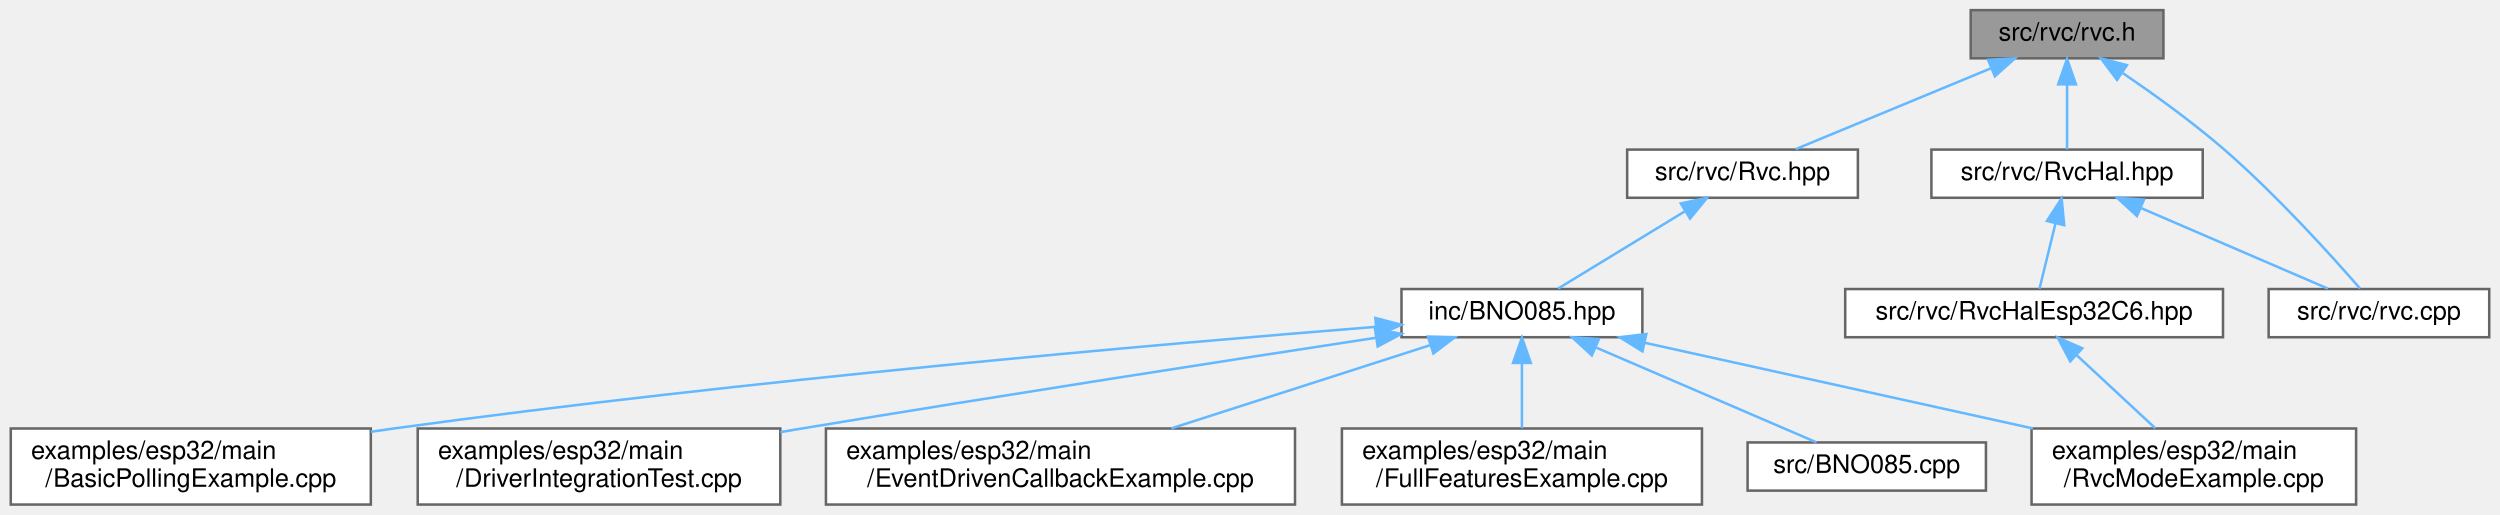
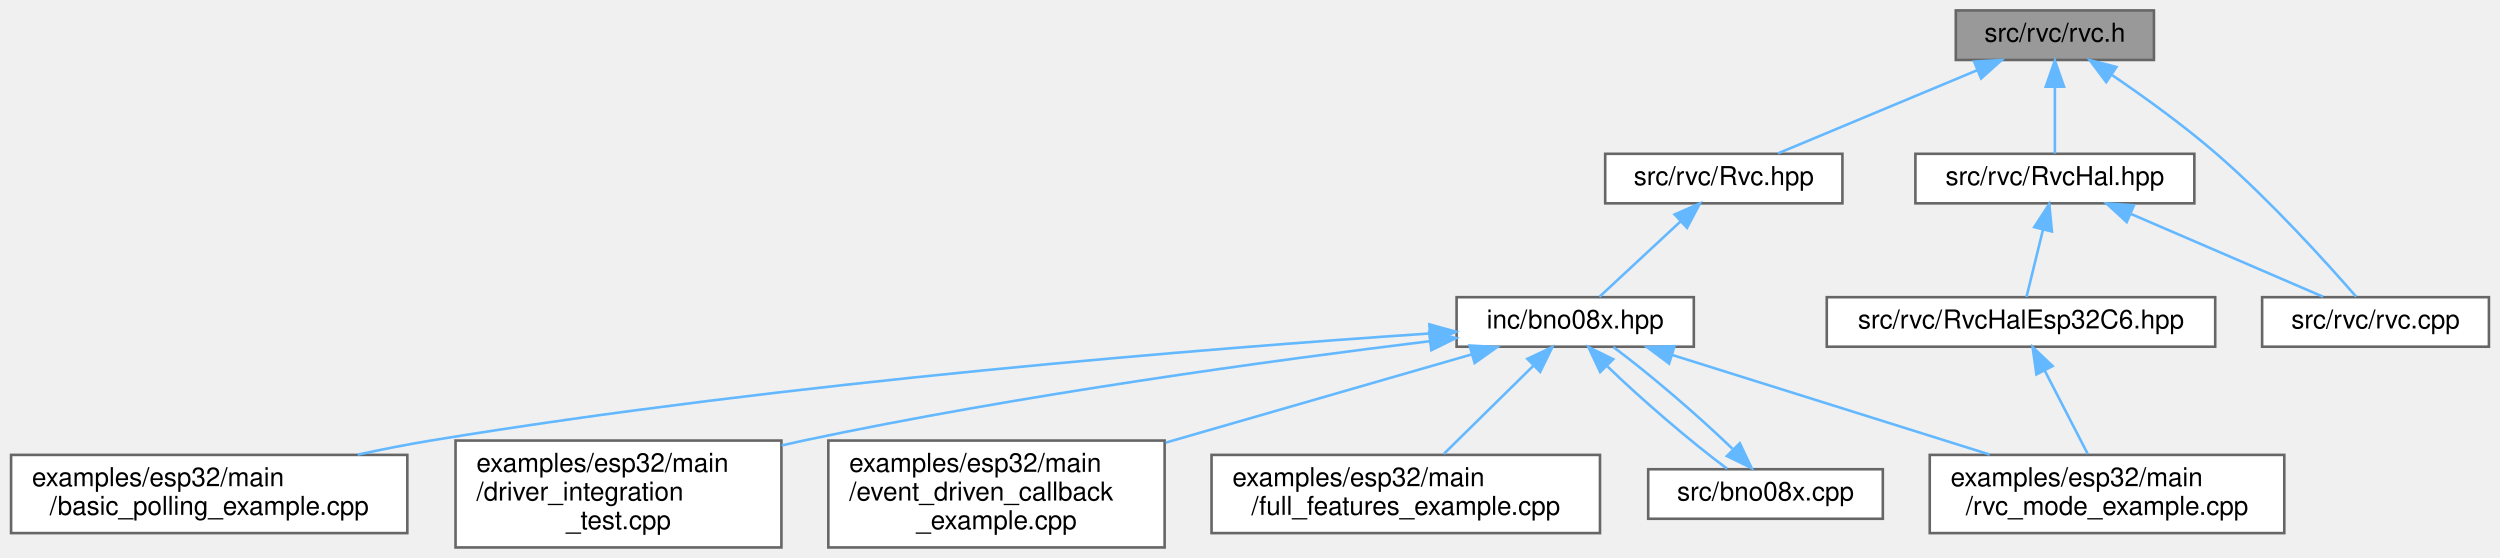
- <svg xmlns="http://www.w3.org/2000/svg" xmlns:xlink="http://www.w3.org/1999/xlink" width="986pt" height="203pt" viewBox="0.00 0.00 985.50 203.00">
-   <g id="graph0" class="graph" transform="scale(1 1) rotate(0) translate(4 199)">
+ <svg xmlns="http://www.w3.org/2000/svg" xmlns:xlink="http://www.w3.org/1999/xlink" width="959pt" height="214pt" viewBox="0.00 0.00 958.50 214.00">
+   <g id="graph0" class="graph" transform="scale(1 1) rotate(0) translate(4 210)">
    <g id="Node000001" class="node">
      <g id="a_Node000001">
        <a xlink:title=" ">
-           <polygon fill="#999999" stroke="#666666" points="849,-195 773,-195 773,-176 849,-176 849,-195" />
-           <text text-anchor="middle" x="811" y="-183" font-family="Helvetica,sans-Serif" font-size="10.00">src/rvc/rvc.h</text>
+           <polygon fill="#999999" stroke="#666666" points="822,-206 746,-206 746,-187 822,-187 822,-206" />
+           <text text-anchor="middle" x="784" y="-194" font-family="Helvetica,sans-Serif" font-size="10.00">src/rvc/rvc.h</text>
        </a>
      </g>
    </g>
    <g id="Node000002" class="node">
      <g id="a_Node000002">
        <a xlink:href="Rvc_8hpp.html" target="_top" xlink:title=" ">
-           <polygon fill="white" stroke="#666666" points="728.5,-140 637.5,-140 637.5,-121 728.5,-121 728.5,-140" />
-           <text text-anchor="middle" x="683" y="-128" font-family="Helvetica,sans-Serif" font-size="10.00">src/rvc/Rvc.hpp</text>
+           <polygon fill="white" stroke="#666666" points="702.5,-151 611.5,-151 611.5,-132 702.5,-132 702.5,-151" />
+           <text text-anchor="middle" x="657" y="-139" font-family="Helvetica,sans-Serif" font-size="10.00">src/rvc/Rvc.hpp</text>
        </a>
      </g>
    </g>
    <g id="edge1_Node000001_Node000002" class="edge">
      <g id="a_edge1_Node000001_Node000002">
        <a xlink:title=" ">
-           <path fill="none" stroke="#63b8ff" d="M780.88,-172.03C757.21,-162.23 724.85,-148.83 703.94,-140.17" />
-           <polygon fill="#63b8ff" stroke="#63b8ff" points="779.86,-175.39 790.43,-175.98 782.53,-168.93 779.86,-175.39" />
+           <path fill="none" stroke="#63b8ff" d="M754.12,-183.03C730.63,-173.23 698.53,-159.83 677.78,-151.17" />
+           <polygon fill="#63b8ff" stroke="#63b8ff" points="753.02,-186.36 763.6,-186.98 755.71,-179.9 753.02,-186.36" />
        </a>
      </g>
    </g>
    <g id="Node000010" class="node">
      <g id="a_Node000010">
        <a xlink:href="RvcHal_8hpp.html" target="_top" xlink:title=" ">
-           <polygon fill="white" stroke="#666666" points="864.5,-140 757.5,-140 757.5,-121 864.5,-121 864.5,-140" />
-           <text text-anchor="middle" x="811" y="-128" font-family="Helvetica,sans-Serif" font-size="10.00">src/rvc/RvcHal.hpp</text>
-         </a>
-       </g>
-     </g>
-     <g id="edge9_Node000001_Node000010" class="edge">
-       <g id="a_edge9_Node000001_Node000010">
-         <a xlink:title=" ">
-           <path fill="none" stroke="#63b8ff" d="M811,-165.66C811,-156.93 811,-146.99 811,-140.09" />
-           <polygon fill="#63b8ff" stroke="#63b8ff" points="807.5,-165.75 811,-175.75 814.5,-165.75 807.5,-165.75" />
+           <polygon fill="white" stroke="#666666" points="837.5,-151 730.5,-151 730.5,-132 837.5,-132 837.5,-151" />
+           <text text-anchor="middle" x="784" y="-139" font-family="Helvetica,sans-Serif" font-size="10.00">src/rvc/RvcHal.hpp</text>
+         </a>
+       </g>
+     </g>
+     <g id="edge10_Node000001_Node000010" class="edge">
+       <g id="a_edge10_Node000001_Node000010">
+         <a xlink:title=" ">
+           <path fill="none" stroke="#63b8ff" d="M784,-176.66C784,-167.93 784,-157.99 784,-151.09" />
+           <polygon fill="#63b8ff" stroke="#63b8ff" points="780.5,-176.75 784,-186.75 787.5,-176.75 780.5,-176.75" />
        </a>
      </g>
    </g>
    <g id="Node000012" class="node">
      <g id="a_Node000012">
        <a xlink:href="rvc_8cpp.html" target="_top" xlink:title=" ">
-           <polygon fill="white" stroke="#666666" points="977.5,-85 890.5,-85 890.5,-66 977.5,-66 977.5,-85" />
-           <text text-anchor="middle" x="934" y="-73" font-family="Helvetica,sans-Serif" font-size="10.00">src/rvc/rvc.cpp</text>
-         </a>
-       </g>
-     </g>
-     <g id="edge13_Node000001_Node000012" class="edge">
-       <g id="a_edge13_Node000001_Node000012">
-         <a xlink:title=" ">
-           <path fill="none" stroke="#63b8ff" d="M832.99,-170.17C845.19,-161.87 860.39,-150.92 873,-140 893.8,-121.98 915.5,-97.91 926.56,-85.2" />
-           <polygon fill="#63b8ff" stroke="#63b8ff" points="830.71,-167.48 824.35,-175.96 834.6,-173.3 830.71,-167.48" />
+           <polygon fill="white" stroke="#666666" points="950.5,-96 863.5,-96 863.5,-77 950.5,-77 950.5,-96" />
+           <text text-anchor="middle" x="907" y="-84" font-family="Helvetica,sans-Serif" font-size="10.00">src/rvc/rvc.cpp</text>
+         </a>
+       </g>
+     </g>
+     <g id="edge14_Node000001_Node000012" class="edge">
+       <g id="a_edge14_Node000001_Node000012">
+         <a xlink:title=" ">
+           <path fill="none" stroke="#63b8ff" d="M805.99,-181.17C818.19,-172.87 833.39,-161.92 846,-151 866.8,-132.98 888.5,-108.91 899.56,-96.2" />
+           <polygon fill="#63b8ff" stroke="#63b8ff" points="803.71,-178.48 797.35,-186.96 807.6,-184.3 803.71,-178.48" />
        </a>
      </g>
    </g>
    <g id="Node000003" class="node">
      <g id="a_Node000003">
-         <a xlink:href="BNO085_8hpp.html" target="_top" xlink:title="High level C++ interface for the BNO08x IMU family.">
-           <polygon fill="white" stroke="#666666" points="643.5,-85 548.5,-85 548.5,-66 643.5,-66 643.5,-85" />
-           <text text-anchor="middle" x="596" y="-73" font-family="Helvetica,sans-Serif" font-size="10.00">inc/BNO085.hpp</text>
+         <a xlink:href="bno08x_8hpp.html" target="_top" xlink:title="High level C++ interface for the BNO08x IMU family.">
+           <polygon fill="white" stroke="#666666" points="645.5,-96 554.5,-96 554.5,-77 645.5,-77 645.5,-96" />
+           <text text-anchor="middle" x="600" y="-84" font-family="Helvetica,sans-Serif" font-size="10.00">inc/bno08x.hpp</text>
        </a>
      </g>
    </g>
    <g id="edge2_Node000002_Node000003" class="edge">
      <g id="a_edge2_Node000002_Node000003">
        <a xlink:title=" ">
-           <path fill="none" stroke="#63b8ff" d="M660.34,-115.7C644.49,-106.04 623.81,-93.44 610.23,-85.17" />
-           <polygon fill="#63b8ff" stroke="#63b8ff" points="658.66,-118.77 669.02,-120.98 662.3,-112.79 658.66,-118.77" />
+           <path fill="none" stroke="#63b8ff" d="M640.38,-125.04C630.27,-115.64 617.72,-103.98 609.32,-96.17" />
+           <polygon fill="#63b8ff" stroke="#63b8ff" points="638.14,-127.74 647.84,-131.98 642.9,-122.61 638.14,-127.74" />
        </a>
      </g>
    </g>
    <g id="Node000004" class="node">
      <g id="a_Node000004">
-         <a xlink:href="BasicPollingExample_8cpp.html" target="_top" xlink:title="Basic polling mode example with orientation and linear acceleration.">
-           <polygon fill="white" stroke="#666666" points="142,-30 0,-30 0,0 142,0 142,-30" />
-           <text text-anchor="start" x="8" y="-18" font-family="Helvetica,sans-Serif" font-size="10.00">examples/esp32/main</text>
-           <text text-anchor="middle" x="71" y="-7" font-family="Helvetica,sans-Serif" font-size="10.00">/BasicPollingExample.cpp</text>
+         <a xlink:href="basic__polling__example_8cpp.html" target="_top" xlink:title="Basic polling mode example with orientation and linear acceleration.">
+           <polygon fill="white" stroke="#666666" points="152,-35.5 0,-35.5 0,-5.5 152,-5.5 152,-35.5" />
+           <text text-anchor="start" x="8" y="-23.5" font-family="Helvetica,sans-Serif" font-size="10.00">examples/esp32/main</text>
+           <text text-anchor="middle" x="76" y="-12.5" font-family="Helvetica,sans-Serif" font-size="10.00">/basic_polling_example.cpp</text>
        </a>
      </g>
    </g>
    <g id="edge3_Node000003_Node000004" class="edge">
      <g id="a_edge3_Node000003_Node000004">
        <a xlink:title=" ">
-           <path fill="none" stroke="#63b8ff" d="M538.23,-70.09C453.2,-63.29 289.45,-49.01 151,-30 148.07,-29.6 145.08,-29.17 142.06,-28.71" />
-           <polygon fill="#63b8ff" stroke="#63b8ff" points="538.2,-73.6 548.45,-70.9 538.75,-66.62 538.2,-73.6" />
+           <path fill="none" stroke="#63b8ff" d="M544.2,-82.08C460.53,-76.44 297.78,-63.53 161,-41 151.89,-39.5 142.29,-37.61 132.96,-35.59" />
+           <polygon fill="#63b8ff" stroke="#63b8ff" points="544.04,-85.58 554.25,-82.75 544.5,-78.59 544.04,-85.58" />
        </a>
      </g>
    </g>
    <g id="Node000005" class="node">
      <g id="a_Node000005">
-         <a xlink:href="DriverIntegrationTest_8cpp.html" target="_top" xlink:title="Comprehensive Integration Test Suite for BNO08x Driver.">
-           <polygon fill="white" stroke="#666666" points="303.5,-30 160.5,-30 160.5,0 303.5,0 303.5,-30" />
-           <text text-anchor="start" x="168.5" y="-18" font-family="Helvetica,sans-Serif" font-size="10.00">examples/esp32/main</text>
-           <text text-anchor="middle" x="232" y="-7" font-family="Helvetica,sans-Serif" font-size="10.00">/DriverIntegrationTest.cpp</text>
+         <a xlink:href="driver__integration__test_8cpp.html" target="_top" xlink:title="Comprehensive Integration Test Suite for BNO08x Driver.">
+           <polygon fill="white" stroke="#666666" points="295.5,-41 170.5,-41 170.5,0 295.5,0 295.5,-41" />
+           <text text-anchor="start" x="178.5" y="-29" font-family="Helvetica,sans-Serif" font-size="10.00">examples/esp32/main</text>
+           <text text-anchor="start" x="178.5" y="-18" font-family="Helvetica,sans-Serif" font-size="10.00">/driver_integration</text>
+           <text text-anchor="middle" x="233" y="-7" font-family="Helvetica,sans-Serif" font-size="10.00">_test.cpp</text>
        </a>
      </g>
    </g>
    <g id="edge4_Node000003_Node000005" class="edge">
      <g id="a_edge4_Node000003_Node000005">
        <a xlink:title=" ">
-           <path fill="none" stroke="#63b8ff" d="M538.5,-65.8C481.1,-57.04 390.38,-43 312,-30 309.22,-29.54 306.38,-29.06 303.52,-28.58" />
-           <polygon fill="#63b8ff" stroke="#63b8ff" points="538.06,-69.27 548.47,-67.32 539.11,-62.35 538.06,-69.27" />
+           <path fill="none" stroke="#63b8ff" d="M544.33,-79.14C484.57,-71.84 387.02,-58.58 304,-41 301.25,-40.42 298.45,-39.79 295.62,-39.13" />
+           <polygon fill="#63b8ff" stroke="#63b8ff" points="543.97,-82.62 554.31,-80.34 544.81,-75.67 543.97,-82.62" />
        </a>
      </g>
    </g>
    <g id="Node000006" class="node">
      <g id="a_Node000006">
-         <a xlink:href="EventDrivenCallbackExample_8cpp.html" target="_top" xlink:title="Event-driven callback example with step counter and tap detector.">
-           <polygon fill="white" stroke="#666666" points="506.5,-30 321.5,-30 321.5,0 506.5,0 506.5,-30" />
-           <text text-anchor="start" x="329.5" y="-18" font-family="Helvetica,sans-Serif" font-size="10.00">examples/esp32/main</text>
-           <text text-anchor="middle" x="414" y="-7" font-family="Helvetica,sans-Serif" font-size="10.00">/EventDrivenCallbackExample.cpp</text>
+         <a xlink:href="event__driven__callback__example_8cpp.html" target="_top" xlink:title="Event-driven callback example with step counter and tap detector.">
+           <polygon fill="white" stroke="#666666" points="442.5,-41 313.5,-41 313.5,0 442.5,0 442.5,-41" />
+           <text text-anchor="start" x="321.5" y="-29" font-family="Helvetica,sans-Serif" font-size="10.00">examples/esp32/main</text>
+           <text text-anchor="start" x="321.5" y="-18" font-family="Helvetica,sans-Serif" font-size="10.00">/event_driven_callback</text>
+           <text text-anchor="middle" x="378" y="-7" font-family="Helvetica,sans-Serif" font-size="10.00">_example.cpp</text>
        </a>
      </g>
    </g>
    <g id="edge5_Node000003_Node000006" class="edge">
      <g id="a_edge5_Node000003_Node000006">
        <a xlink:title=" ">
-           <path fill="none" stroke="#63b8ff" d="M559.69,-62.83C530.35,-53.4 488.93,-40.09 457.76,-30.06" />
-           <polygon fill="#63b8ff" stroke="#63b8ff" points="558.94,-66.27 569.54,-65.99 561.09,-59.6 558.94,-66.27" />
+           <path fill="none" stroke="#63b8ff" d="M560.43,-74.09C527.84,-64.7 480.97,-51.18 442.9,-40.21" />
+           <polygon fill="#63b8ff" stroke="#63b8ff" points="559.48,-77.46 570.06,-76.87 561.42,-70.74 559.48,-77.46" />
        </a>
      </g>
    </g>
    <g id="Node000007" class="node">
      <g id="a_Node000007">
-         <a xlink:href="FullFeaturesExample_8cpp.html" target="_top" xlink:title="Comprehensive example demonstrating all BNO08x features.">
-           <polygon fill="white" stroke="#666666" points="667,-30 525,-30 525,0 667,0 667,-30" />
-           <text text-anchor="start" x="533" y="-18" font-family="Helvetica,sans-Serif" font-size="10.00">examples/esp32/main</text>
-           <text text-anchor="middle" x="596" y="-7" font-family="Helvetica,sans-Serif" font-size="10.00">/FullFeaturesExample.cpp</text>
+         <a xlink:href="full__features__example_8cpp.html" target="_top" xlink:title="Comprehensive example demonstrating all BNO08x features.">
+           <polygon fill="white" stroke="#666666" points="609.5,-35.5 460.5,-35.5 460.5,-5.5 609.5,-5.5 609.5,-35.5" />
+           <text text-anchor="start" x="468.5" y="-23.5" font-family="Helvetica,sans-Serif" font-size="10.00">examples/esp32/main</text>
+           <text text-anchor="middle" x="535" y="-12.5" font-family="Helvetica,sans-Serif" font-size="10.00">/full_features_example.cpp</text>
        </a>
      </g>
    </g>
    <g id="edge6_Node000003_Node000007" class="edge">
      <g id="a_edge6_Node000003_Node000007">
        <a xlink:title=" ">
-           <path fill="none" stroke="#63b8ff" d="M596,-55.65C596,-47.36 596,-37.78 596,-30.11" />
-           <polygon fill="#63b8ff" stroke="#63b8ff" points="592.5,-55.87 596,-65.87 599.5,-55.87 592.5,-55.87" />
+           <path fill="none" stroke="#63b8ff" d="M583.91,-69.66C573.4,-59.31 559.78,-45.9 549.58,-35.86" />
+           <polygon fill="#63b8ff" stroke="#63b8ff" points="581.65,-72.35 591.23,-76.87 586.56,-67.36 581.65,-72.35" />
        </a>
      </g>
    </g>
    <g id="Node000008" class="node">
      <g id="a_Node000008">
-         <a xlink:href="RvcModeExample_8cpp.html" target="_top" xlink:title="RVC (Reduced Vector Computation) mode example.">
-           <polygon fill="white" stroke="#666666" points="925,-30 797,-30 797,0 925,0 925,-30" />
-           <text text-anchor="start" x="805" y="-18" font-family="Helvetica,sans-Serif" font-size="10.00">examples/esp32/main</text>
-           <text text-anchor="middle" x="861" y="-7" font-family="Helvetica,sans-Serif" font-size="10.00">/RvcModeExample.cpp</text>
+         <a xlink:href="rvc__mode__example_8cpp.html" target="_top" xlink:title="RVC (Reduced Vector Computation) mode example.">
+           <polygon fill="white" stroke="#666666" points="872,-35.5 736,-35.5 736,-5.5 872,-5.5 872,-35.5" />
+           <text text-anchor="start" x="744" y="-23.5" font-family="Helvetica,sans-Serif" font-size="10.00">examples/esp32/main</text>
+           <text text-anchor="middle" x="804" y="-12.5" font-family="Helvetica,sans-Serif" font-size="10.00">/rvc_mode_example.cpp</text>
        </a>
      </g>
    </g>
    <g id="edge7_Node000003_Node000008" class="edge">
      <g id="a_edge7_Node000003_Node000008">
        <a xlink:title=" ">
-           <path fill="none" stroke="#63b8ff" d="M644.47,-63.8C687.46,-54.31 750.54,-40.38 797.55,-30.01" />
-           <polygon fill="#63b8ff" stroke="#63b8ff" points="643.54,-60.42 634.53,-65.99 645.05,-67.26 643.54,-60.42" />
+           <path fill="none" stroke="#63b8ff" d="M637.15,-73.85C671.43,-63.09 722.43,-47.09 759.01,-35.62" />
+           <polygon fill="#63b8ff" stroke="#63b8ff" points="636.01,-70.54 627.51,-76.87 638.1,-77.21 636.01,-70.54" />
        </a>
      </g>
    </g>
    <g id="Node000009" class="node">
      <g id="a_Node000009">
-         <a xlink:href="BNO085_8cpp.html" target="_top" xlink:title="Implementation of the BNO085 C++ driver.">
-           <polygon fill="white" stroke="#666666" points="779,-24.5 685,-24.5 685,-5.5 779,-5.5 779,-24.5" />
-           <text text-anchor="middle" x="732" y="-12.5" font-family="Helvetica,sans-Serif" font-size="10.00">src/BNO085.cpp</text>
+         <a xlink:href="bno08x_8cpp.html" target="_top" xlink:title="Template implementation of the BNO08x C++ driver.">
+           <polygon fill="white" stroke="#666666" points="718,-30 628,-30 628,-11 718,-11 718,-30" />
+           <text text-anchor="middle" x="673" y="-18" font-family="Helvetica,sans-Serif" font-size="10.00">src/bno08x.cpp</text>
        </a>
      </g>
    </g>
    <g id="edge8_Node000003_Node000009" class="edge">
      <g id="a_edge8_Node000003_Node000009">
        <a xlink:title=" ">
-           <path fill="none" stroke="#63b8ff" d="M625.22,-61.93C651.48,-50.64 689.33,-34.36 712.2,-24.52" />
-           <polygon fill="#63b8ff" stroke="#63b8ff" points="623.58,-58.83 615.78,-65.99 626.34,-65.26 623.58,-58.83" />
+           <path fill="none" stroke="#63b8ff" d="M612.38,-69.43C625.2,-57 644.68,-40.25 658.27,-30.2" />
+           <polygon fill="#63b8ff" stroke="#63b8ff" points="609.58,-67.29 605.06,-76.87 614.57,-72.2 609.58,-67.29" />
+         </a>
+       </g>
+     </g>
+     <g id="edge9_Node000009_Node000003" class="edge">
+       <g id="a_edge9_Node000009_Node000003">
+         <a xlink:title=" ">
+           <path fill="none" stroke="#63b8ff" d="M660.31,-37.86C647.47,-50.29 628.13,-66.9 614.63,-76.87" />
+           <polygon fill="#63b8ff" stroke="#63b8ff" points="663.14,-39.98 667.69,-30.41 658.17,-35.05 663.14,-39.98" />
        </a>
      </g>
    </g>
    <g id="Node000011" class="node">
      <g id="a_Node000011">
        <a xlink:href="RvcHalEsp32C6_8hpp.html" target="_top" xlink:title=" ">
-           <polygon fill="white" stroke="#666666" points="872.5,-85 723.5,-85 723.5,-66 872.5,-66 872.5,-85" />
-           <text text-anchor="middle" x="798" y="-73" font-family="Helvetica,sans-Serif" font-size="10.00">src/rvc/RvcHalEsp32C6.hpp</text>
-         </a>
-       </g>
-     </g>
-     <g id="edge10_Node000010_Node000011" class="edge">
-       <g id="a_edge10_Node000010_Node000011">
-         <a xlink:title=" ">
-           <path fill="none" stroke="#63b8ff" d="M806.45,-110.95C804.29,-102.15 801.82,-92.06 800.11,-85.09" />
-           <polygon fill="#63b8ff" stroke="#63b8ff" points="803.07,-111.87 808.85,-120.75 809.87,-110.2 803.07,-111.87" />
-         </a>
-       </g>
-     </g>
-     <g id="edge12_Node000010_Node000012" class="edge">
-       <g id="a_edge12_Node000010_Node000012">
-         <a xlink:title=" ">
-           <path fill="none" stroke="#63b8ff" d="M840.25,-116.9C862.97,-107.11 893.87,-93.79 913.88,-85.17" />
-           <polygon fill="#63b8ff" stroke="#63b8ff" points="838.56,-113.81 830.76,-120.98 841.33,-120.24 838.56,-113.81" />
-         </a>
-       </g>
-     </g>
-     <g id="edge11_Node000011_Node000008" class="edge">
-       <g id="a_edge11_Node000011_Node000008">
-         <a xlink:title=" ">
-           <path fill="none" stroke="#63b8ff" d="M814.73,-58.97C824.38,-50.01 836.42,-38.82 845.8,-30.11" />
-           <polygon fill="#63b8ff" stroke="#63b8ff" points="812.24,-56.5 807.3,-65.87 817.01,-61.63 812.24,-56.5" />
+           <polygon fill="white" stroke="#666666" points="845.5,-96 696.5,-96 696.5,-77 845.5,-77 845.5,-96" />
+           <text text-anchor="middle" x="771" y="-84" font-family="Helvetica,sans-Serif" font-size="10.00">src/rvc/RvcHalEsp32C6.hpp</text>
+         </a>
+       </g>
+     </g>
+     <g id="edge11_Node000010_Node000011" class="edge">
+       <g id="a_edge11_Node000010_Node000011">
+         <a xlink:title=" ">
+           <path fill="none" stroke="#63b8ff" d="M779.45,-121.95C777.29,-113.15 774.82,-103.06 773.11,-96.09" />
+           <polygon fill="#63b8ff" stroke="#63b8ff" points="776.07,-122.87 781.85,-131.75 782.87,-121.2 776.07,-122.87" />
+         </a>
+       </g>
+     </g>
+     <g id="edge13_Node000010_Node000012" class="edge">
+       <g id="a_edge13_Node000010_Node000012">
+         <a xlink:title=" ">
+           <path fill="none" stroke="#63b8ff" d="M813.25,-127.9C835.97,-118.11 866.87,-104.79 886.88,-96.17" />
+           <polygon fill="#63b8ff" stroke="#63b8ff" points="811.56,-124.81 803.76,-131.98 814.33,-131.24 811.56,-124.81" />
+         </a>
+       </g>
+     </g>
+     <g id="edge12_Node000011_Node000008" class="edge">
+       <g id="a_edge12_Node000011_Node000008">
+         <a xlink:title=" ">
+           <path fill="none" stroke="#63b8ff" d="M780.13,-67.8C785.31,-57.74 791.72,-45.31 796.6,-35.86" />
+           <polygon fill="#63b8ff" stroke="#63b8ff" points="776.92,-66.38 775.45,-76.87 783.14,-69.58 776.92,-66.38" />
        </a>
      </g>
    </g>
  </g>
</svg>
